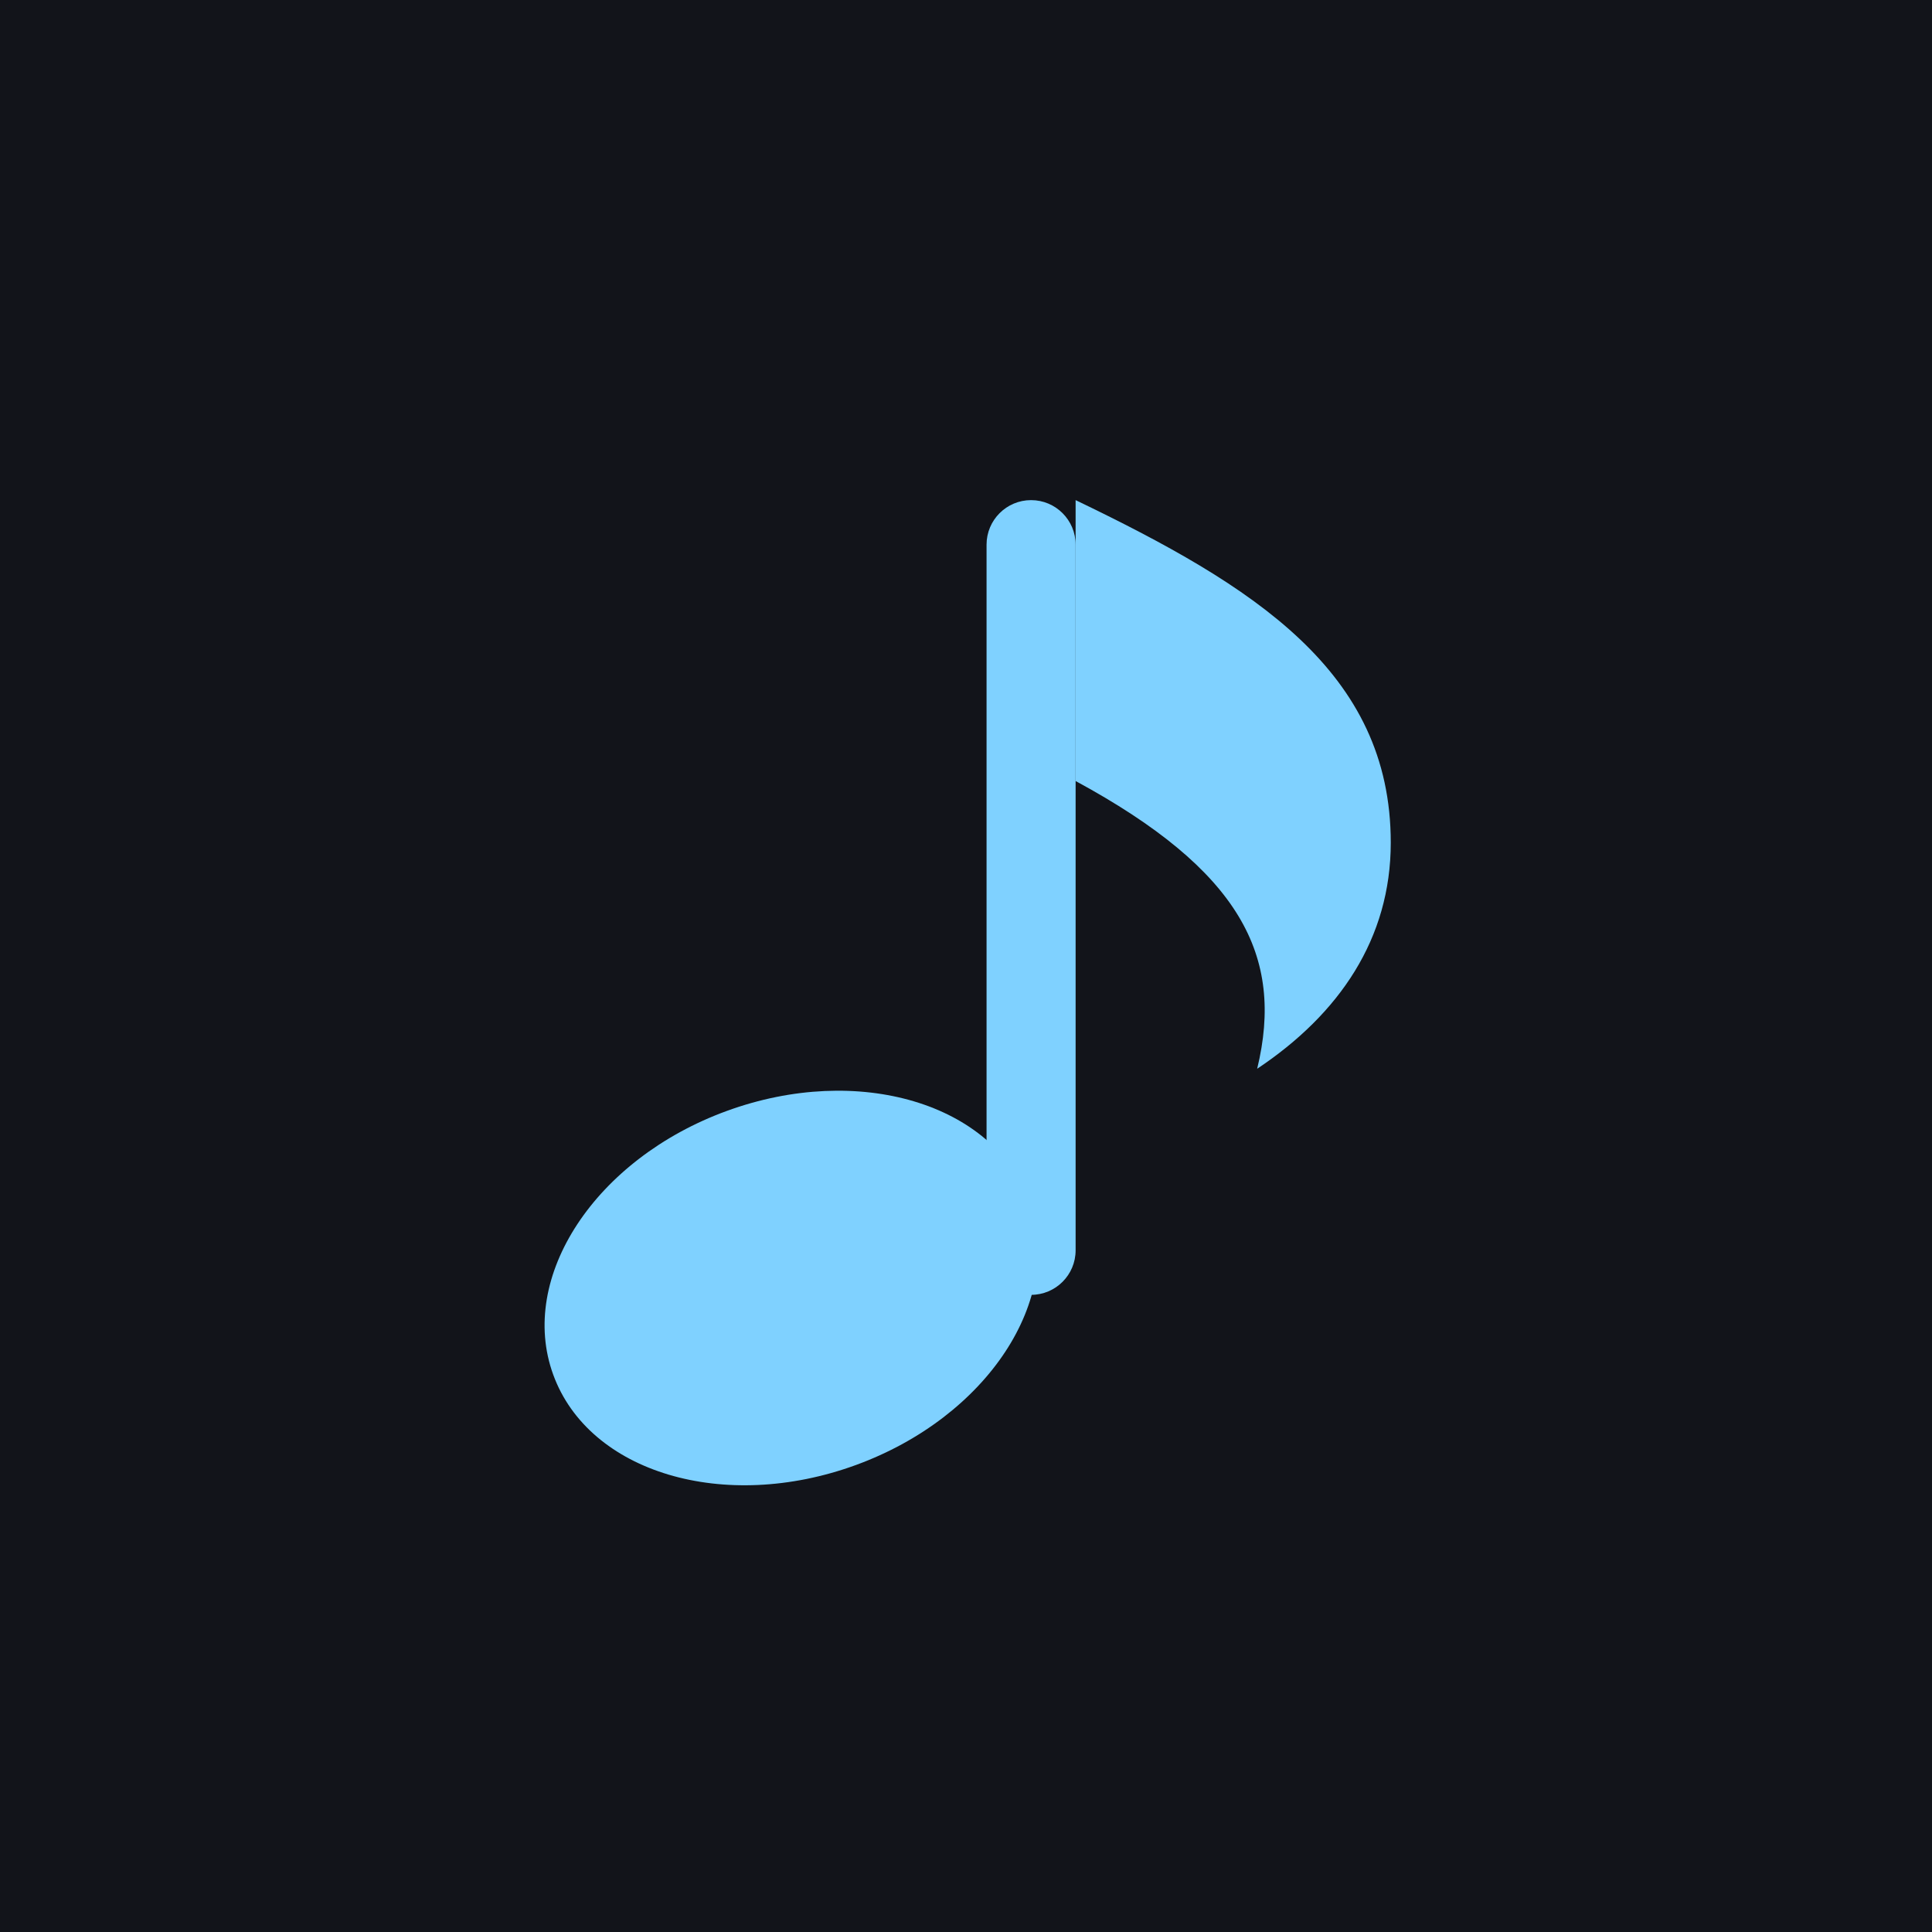
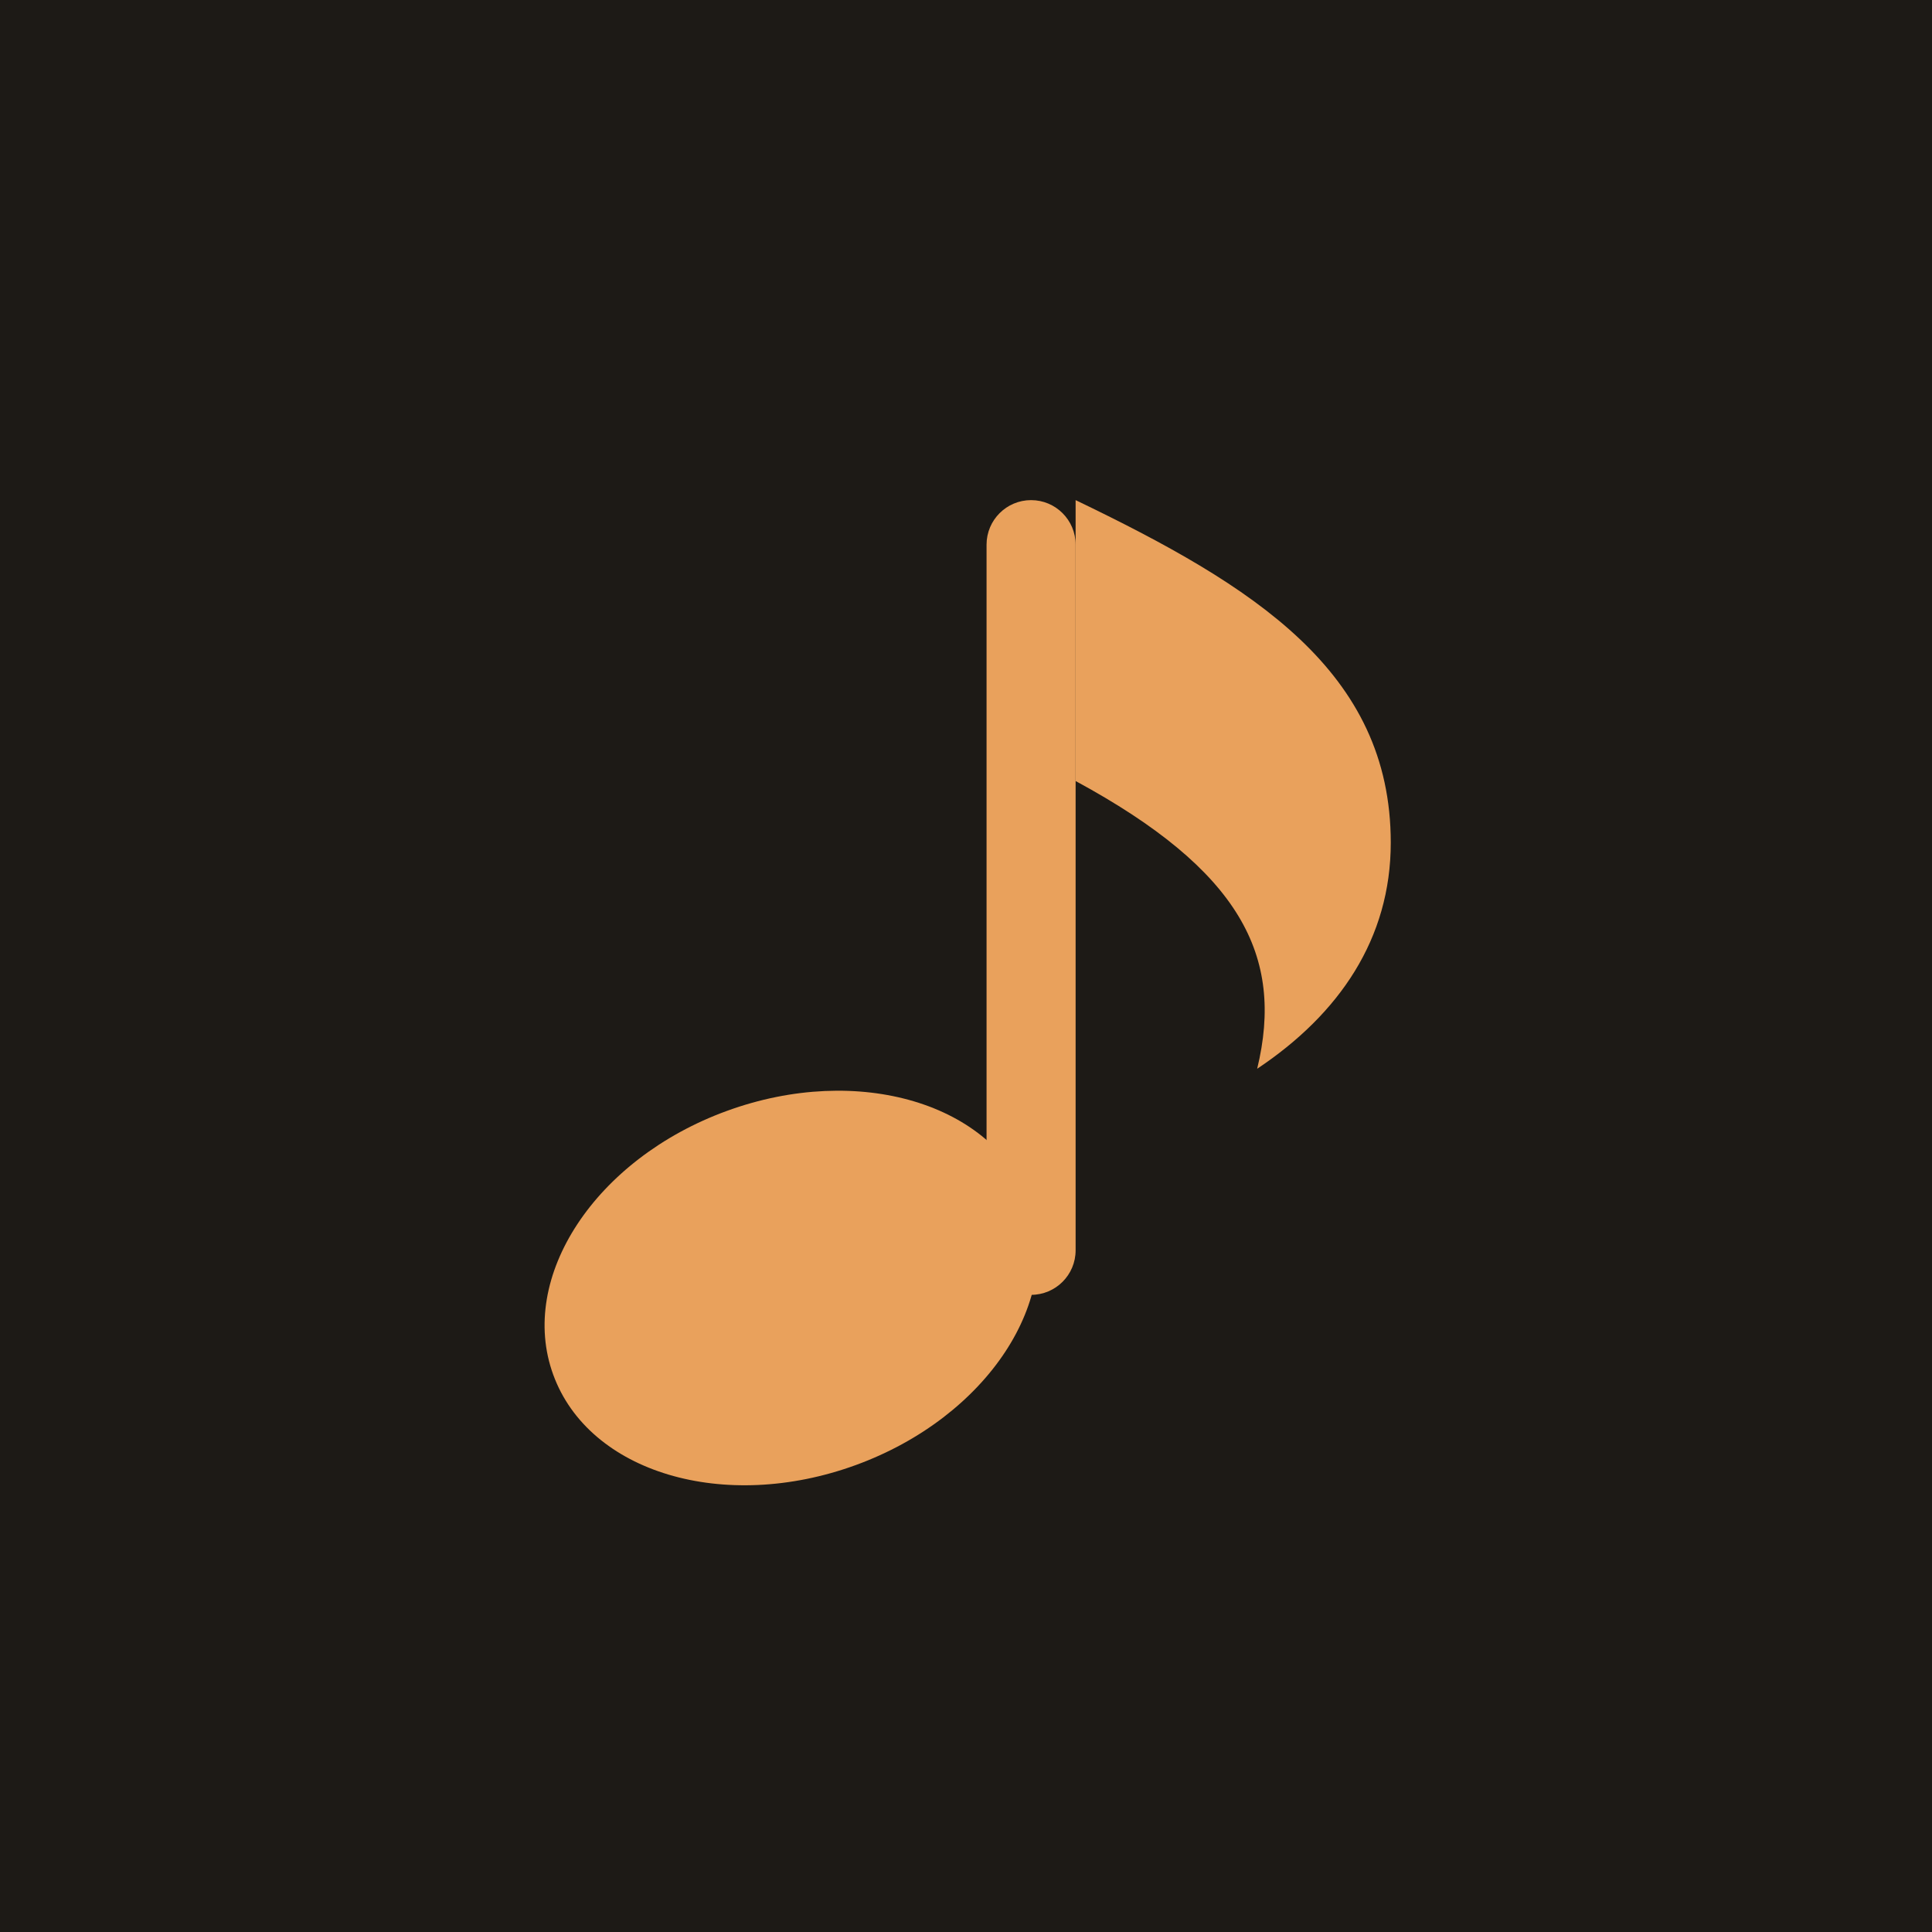
<svg xmlns="http://www.w3.org/2000/svg" viewBox="-26 -26 564 564" width="512" height="512">
-   <rect x="-26" y="-26" width="564" height="564" fill="#12141a" />
-   <g fill="#7fd1ff">
+   <rect x="-26" y="-26" width="564" height="564" fill="#1d1a16" />
+   <g fill="#e9a15c">
    <path d="M274.5 324.7C284.9 353.2 262.2 387.7 223.8 401.7C185.4 415.7 145.9 403.9 135.5 375.3C125.1 346.8 147.8 312.3 186.2 298.3C224.6 284.3 264.1 296.1 274.5 324.7Z" />
    <rect x="262" y="120" width="26" height="232" rx="13" />
    <path d="M288 120c52 25 92 50 92 100 0 28-15 50-39 66 8-33-5-58-53-84z" />
  </g>
</svg>
